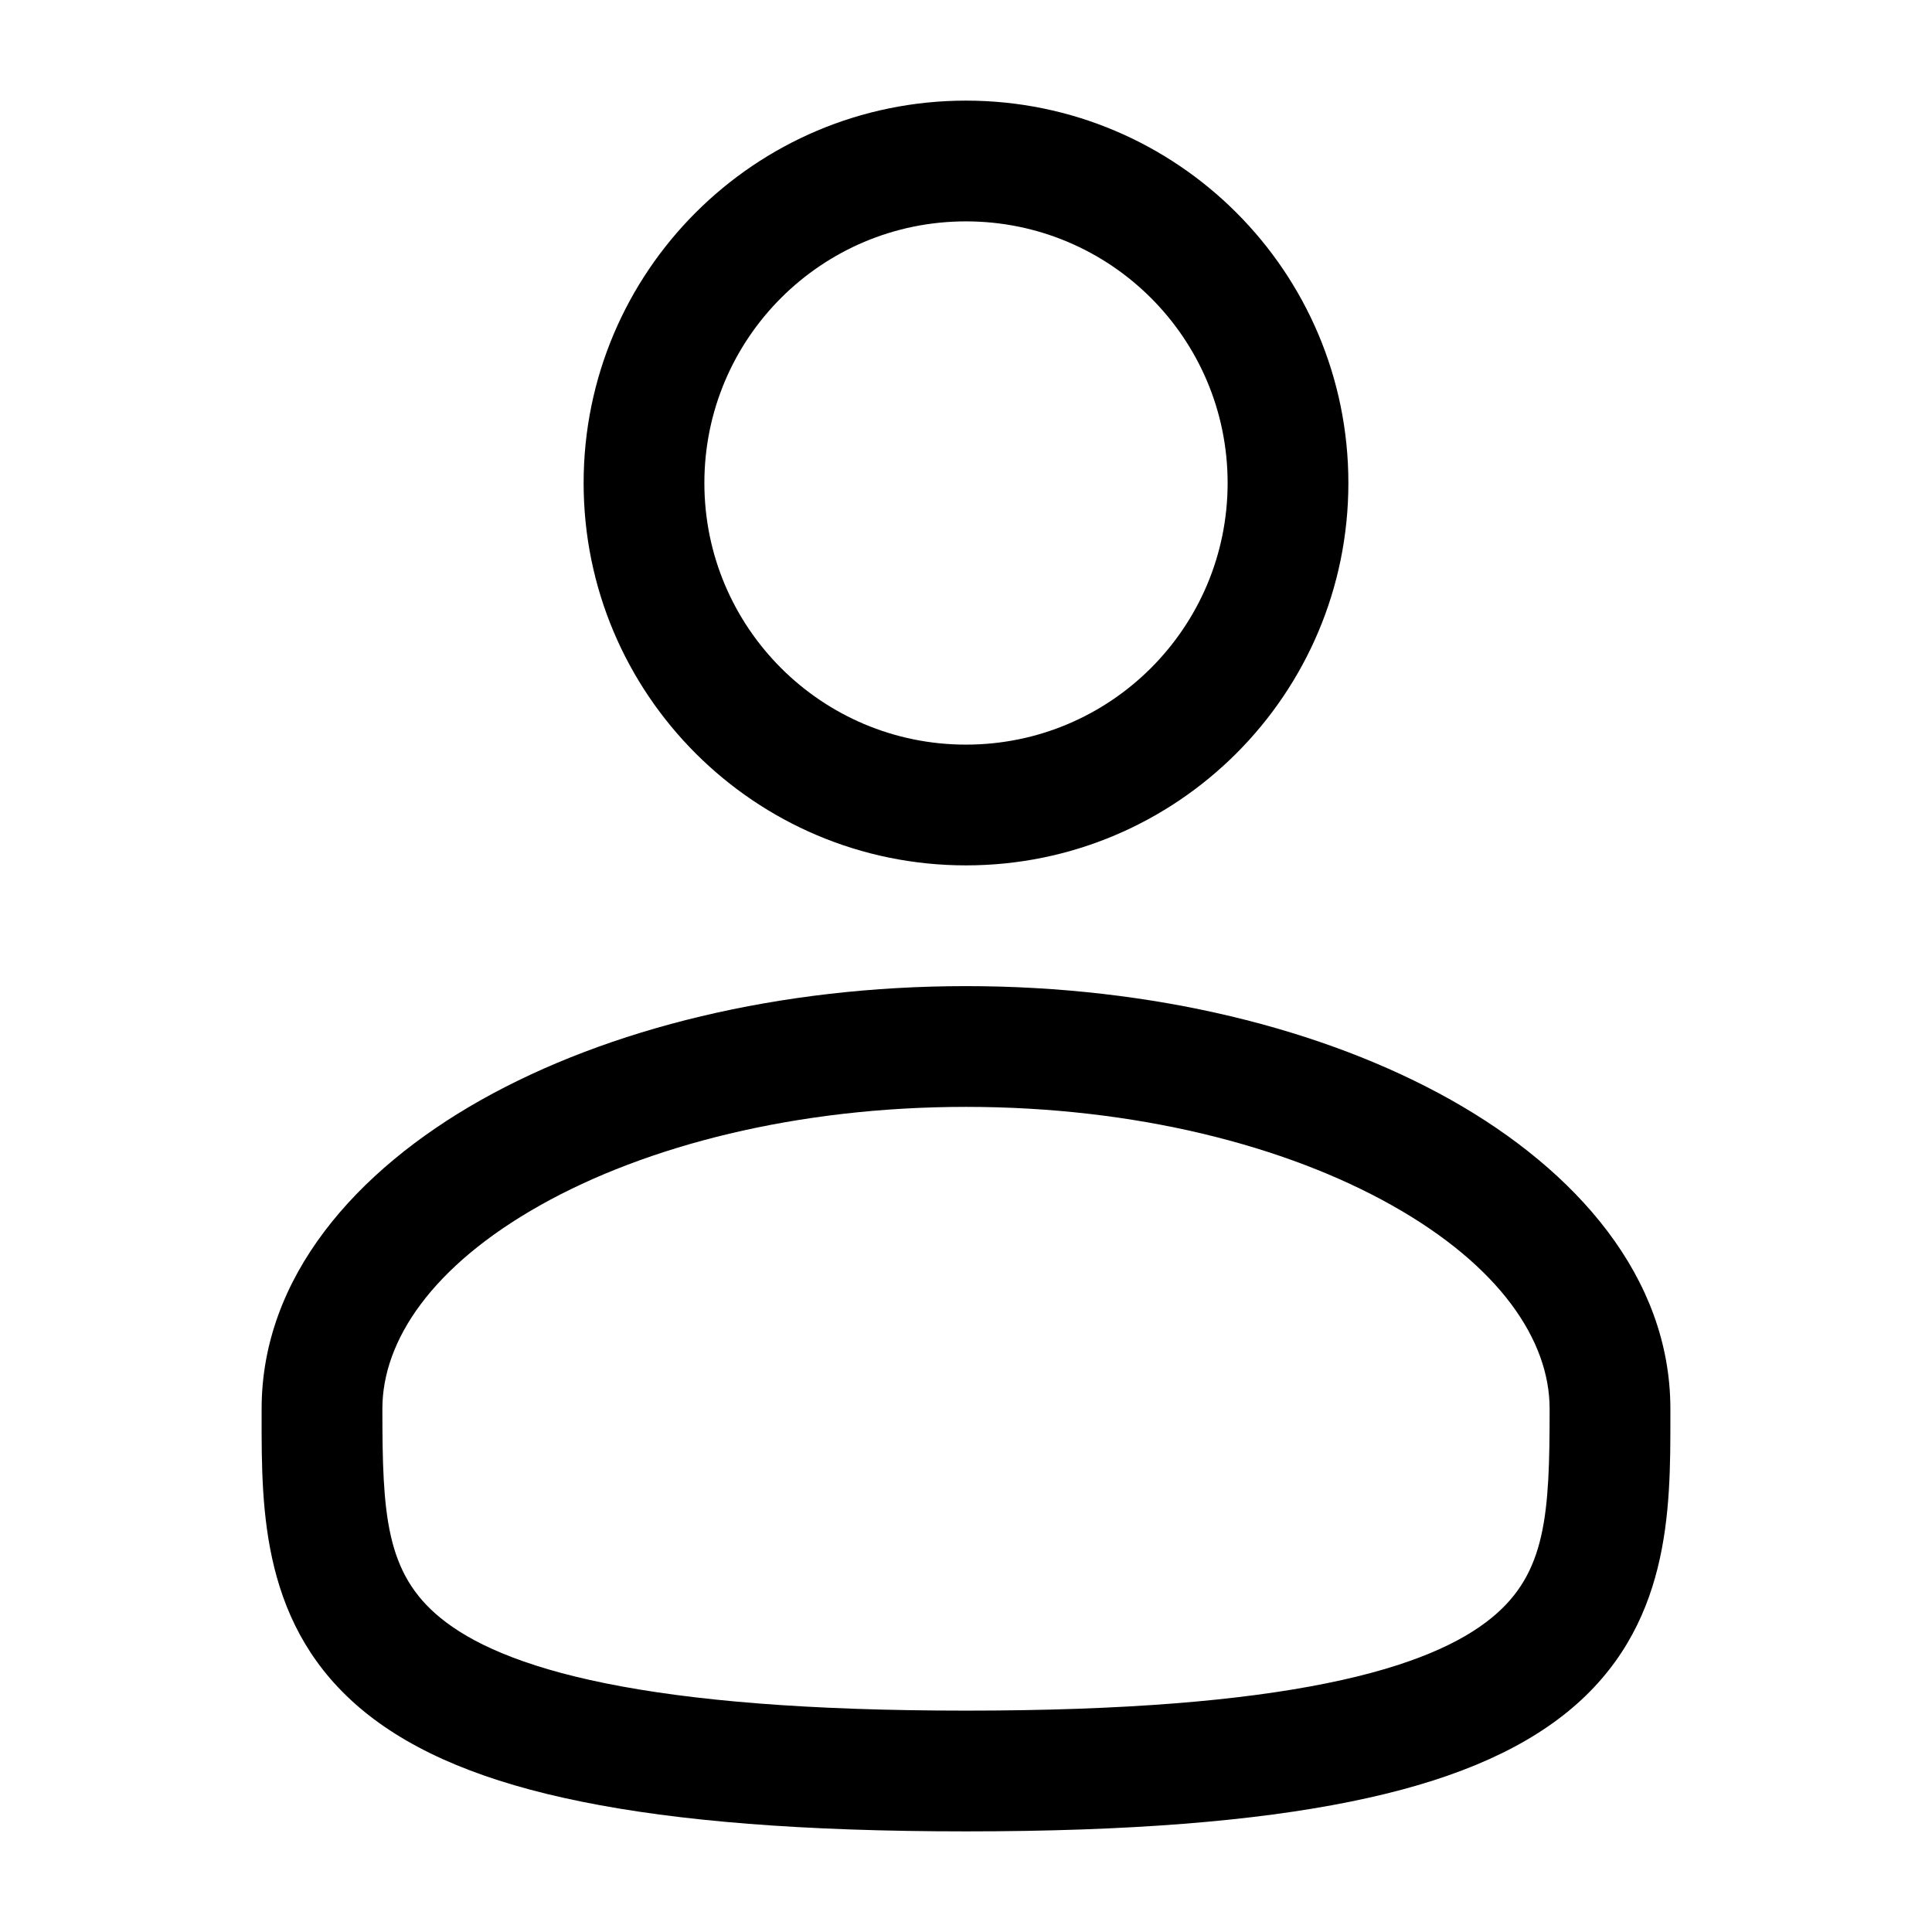
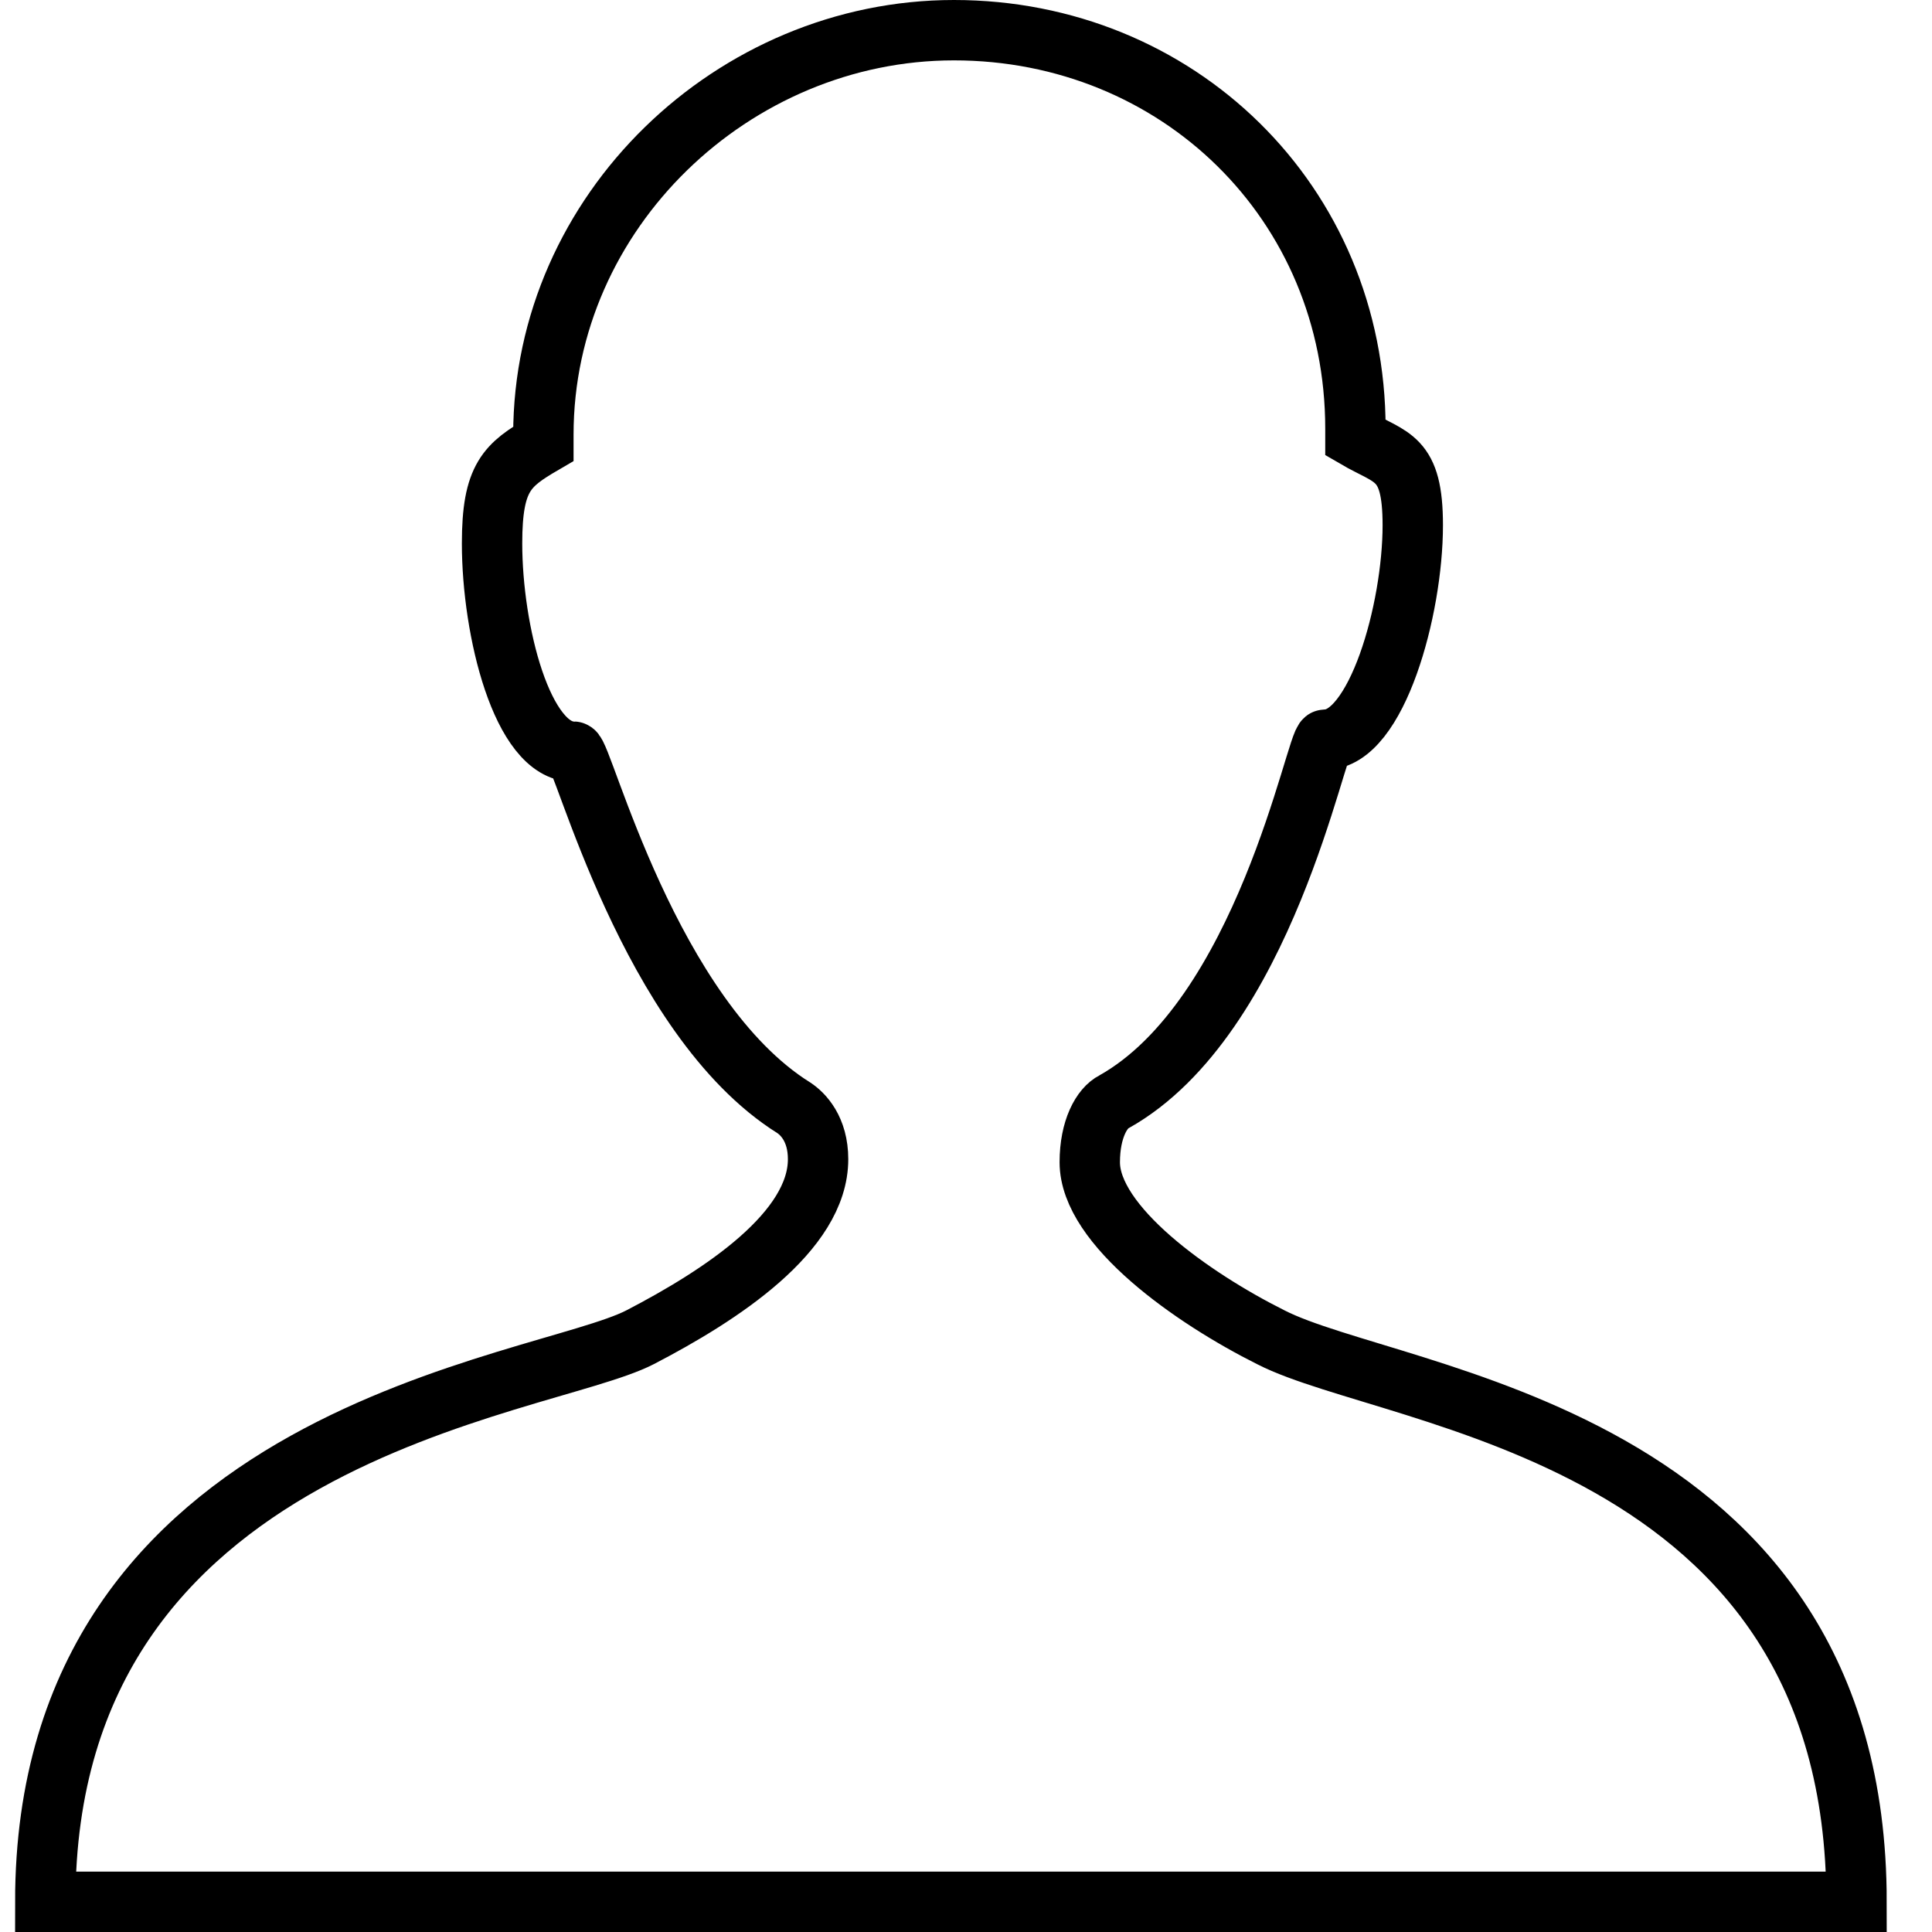
- <svg xmlns="http://www.w3.org/2000/svg" id="person" viewBox="0 0 24 24" fill="none">
+ <svg xmlns="http://www.w3.org/2000/svg" id="person" viewBox="-0.5 0 64 64" version="1.1" fill="#000000">
  <g id="SVGRepo_bgCarrier" stroke-width="0" />
  <g id="SVGRepo_tracerCarrier" stroke-linecap="round" stroke-linejoin="round" />
  <g id="SVGRepo_iconCarrier">
-     <path fill-rule="evenodd" clip-rule="evenodd" d="M12 1.25C9.377 1.25 7.25 3.377 7.25 6C7.25 8.623 9.377 10.75 12 10.75C14.623 10.75 16.75 8.623 16.75 6C16.75 3.377 14.623 1.25 12 1.25ZM8.75 6C8.75 4.205 10.205 2.75 12 2.75C13.795 2.75 15.25 4.205 15.25 6C15.25 7.795 13.795 9.25 12 9.25C10.205 9.25 8.75 7.795 8.75 6Z" fill="currentColor" />
-     <path fill-rule="evenodd" clip-rule="evenodd" d="M12 12.25C9.687 12.25 7.555 12.776 5.976 13.664C4.42 14.54 3.25 15.866 3.25 17.5L3.25 17.602C3.249 18.764 3.248 20.222 4.527 21.264C5.156 21.776 6.037 22.141 7.226 22.381C8.419 22.623 9.974 22.75 12 22.75C14.026 22.75 15.581 22.623 16.774 22.381C17.964 22.141 18.844 21.776 19.474 21.264C20.753 20.222 20.751 18.764 20.75 17.602L20.75 17.5C20.75 15.866 19.581 14.54 18.025 13.664C16.445 12.776 14.314 12.25 12 12.25ZM4.75 17.5C4.75 16.649 5.372 15.725 6.711 14.972C8.027 14.232 9.895 13.75 12 13.75C14.105 13.75 15.973 14.232 17.289 14.972C18.629 15.725 19.25 16.649 19.25 17.5C19.25 18.808 19.21 19.544 18.526 20.1C18.156 20.402 17.537 20.697 16.476 20.911C15.419 21.125 13.974 21.25 12 21.25C10.026 21.25 8.581 21.125 7.524 20.911C6.464 20.697 5.844 20.402 5.474 20.1C4.79 19.544 4.75 18.808 4.75 17.5Z" fill="currentColor" />
+     <defs> </defs>
+     <g id="Page-1" stroke="none" stroke-width="1" fill="none" fill-rule="evenodd">
+       <path d="M41.6,44.3 C39,43 35.6,40.6 35.6,38.5 C35.6,37.4 36,36.7 36.4,36.5 C41.4,33.7 43.1,24.5 43.4,24.5 C45.1,24.5 46.3,20.2 46.3,17.4 C46.3,15.1 45.6,15.2 44.4,14.5 L44.4,14.2 C44.4,6.7 38.5,1 31.1,1 C23.8,1 17.5,7 17.5,14.4 L17.5,14.7 C16.3,15.4 15.8,15.8 15.8,18 C15.8,20.9 16.8,24.9 18.5,24.9 C18.8,24.9 21,33.7 25.8,36.7 C26.1,36.9 26.6,37.4 26.6,38.4 C26.6,40.8 23.4,42.9 20.7,44.3 C17.4,46 1,47.4 1,63 L61,63 C61,47.4 45.7,46.4 41.6,44.3 L41.6,44.3 Z" id="Person" stroke="currentColor" stroke-width="2"> </path>
+     </g>
  </g>
</svg>
